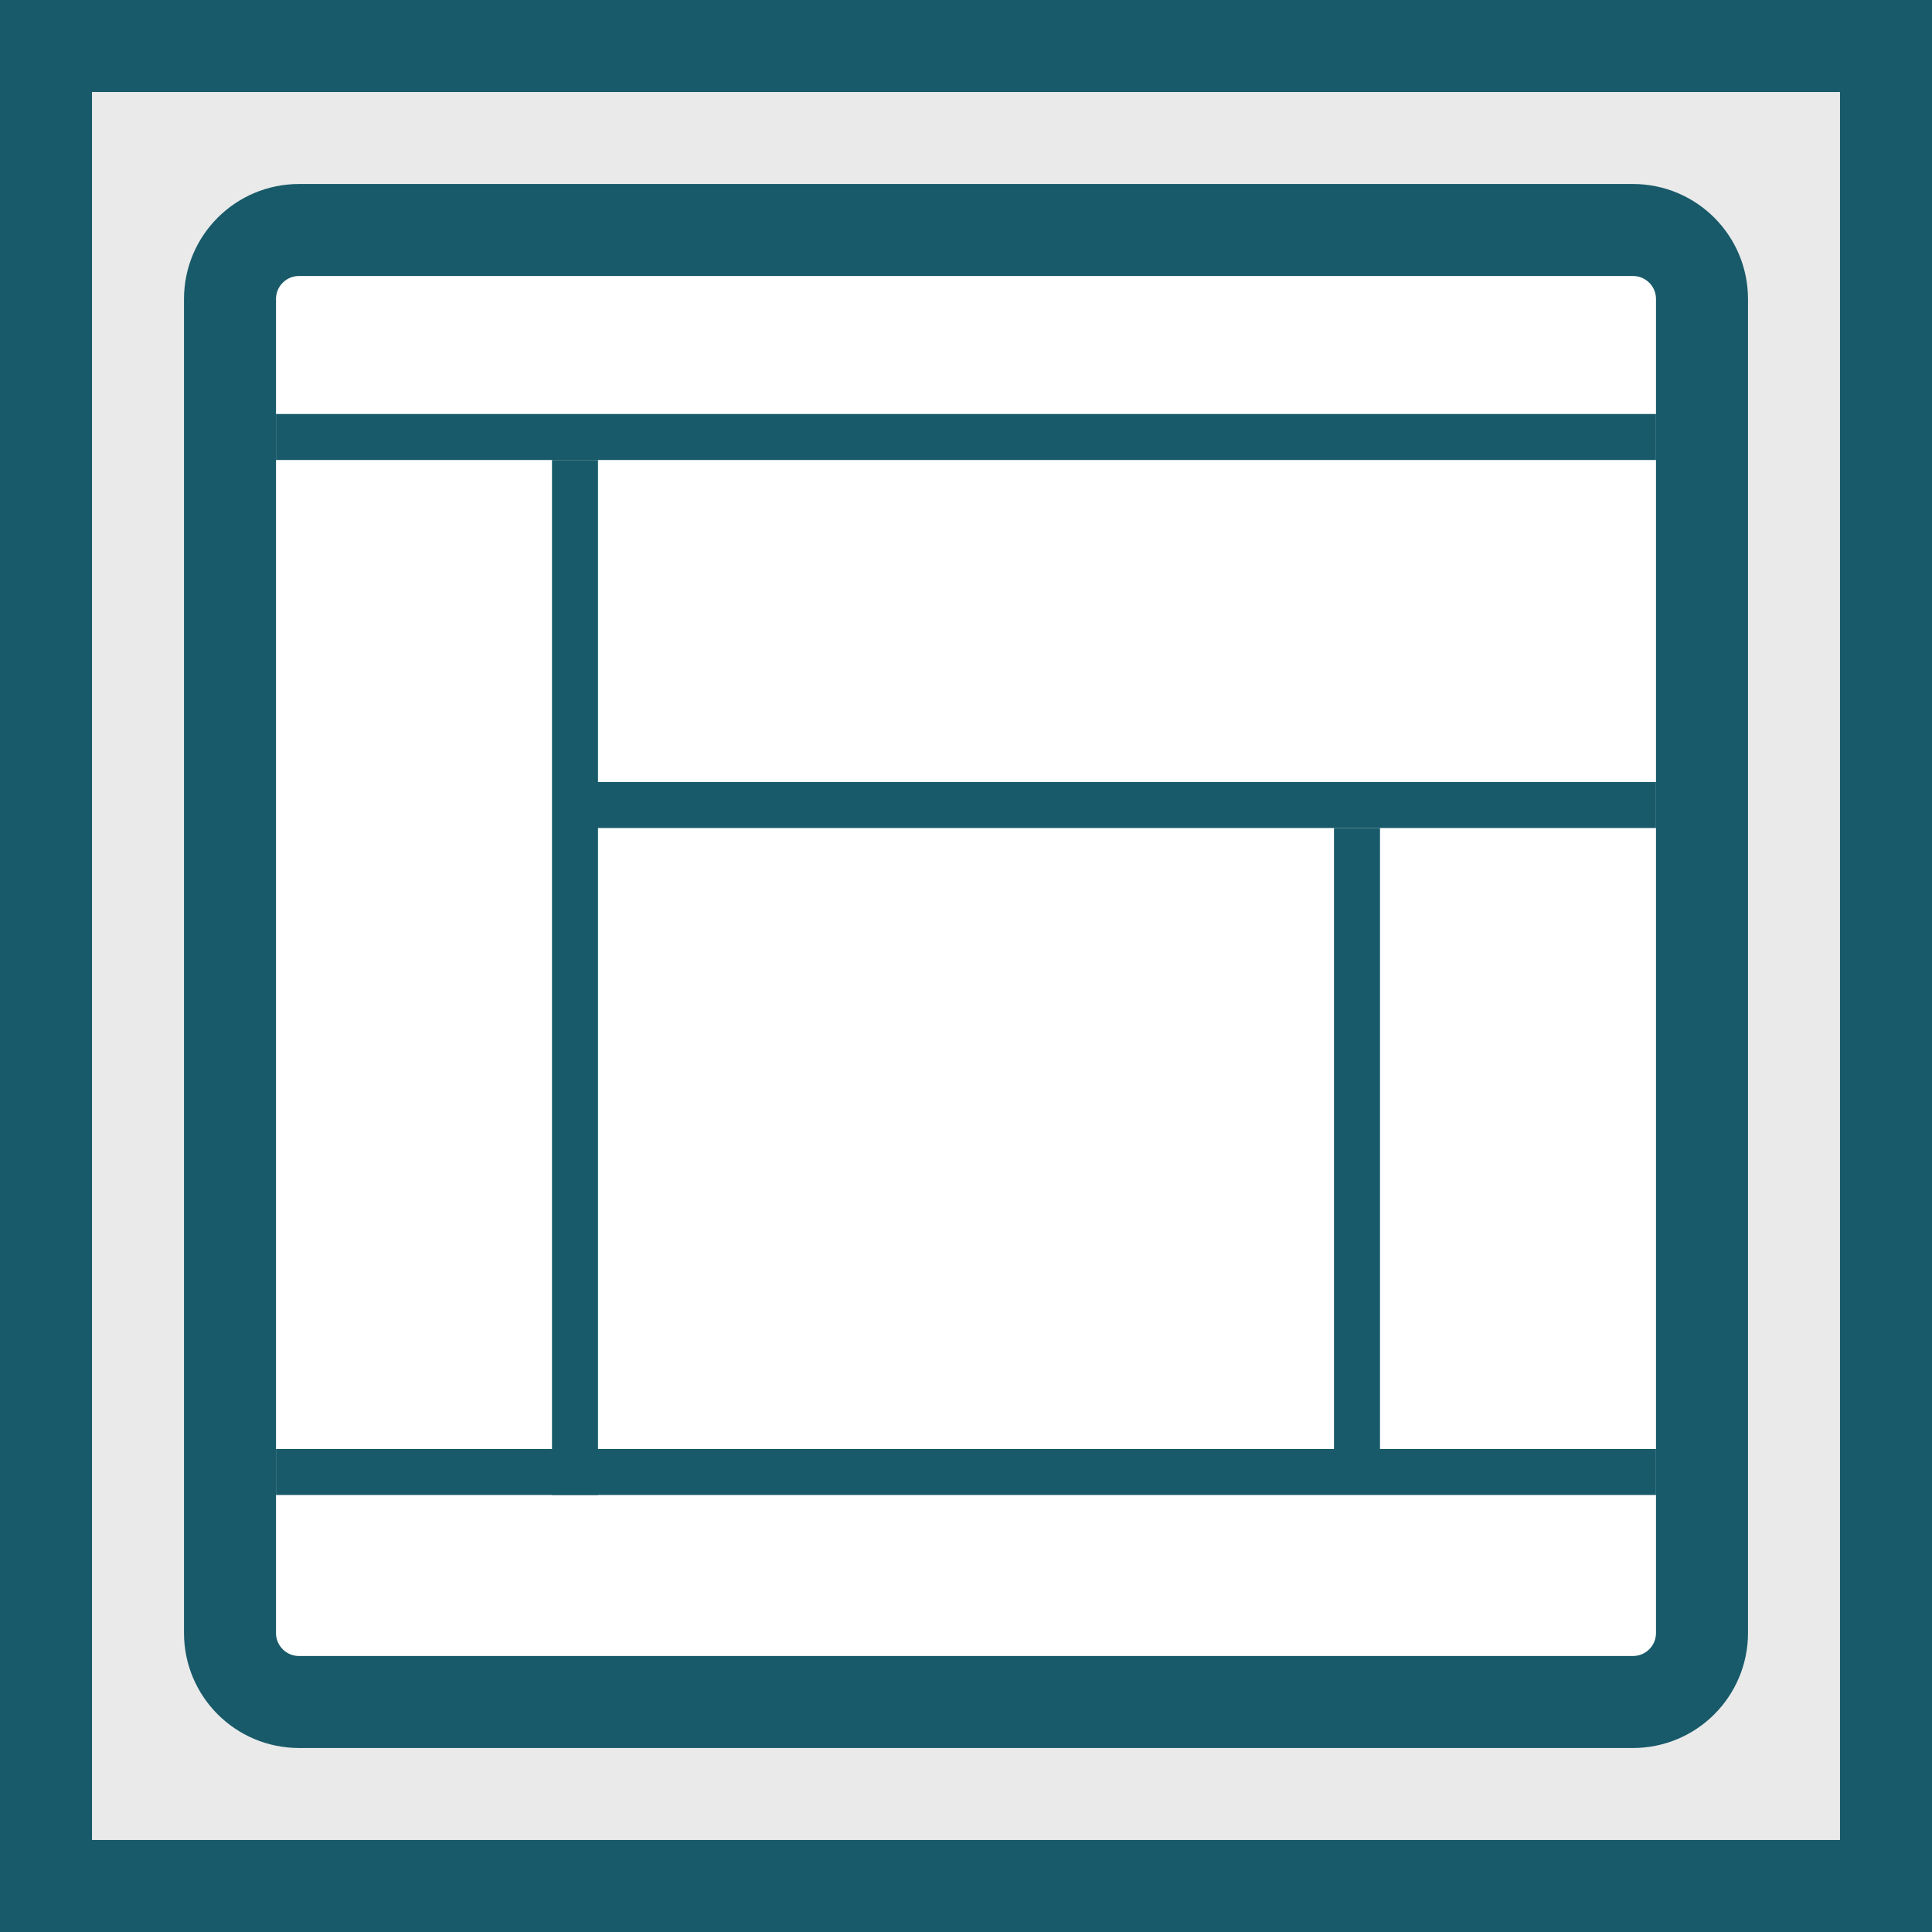
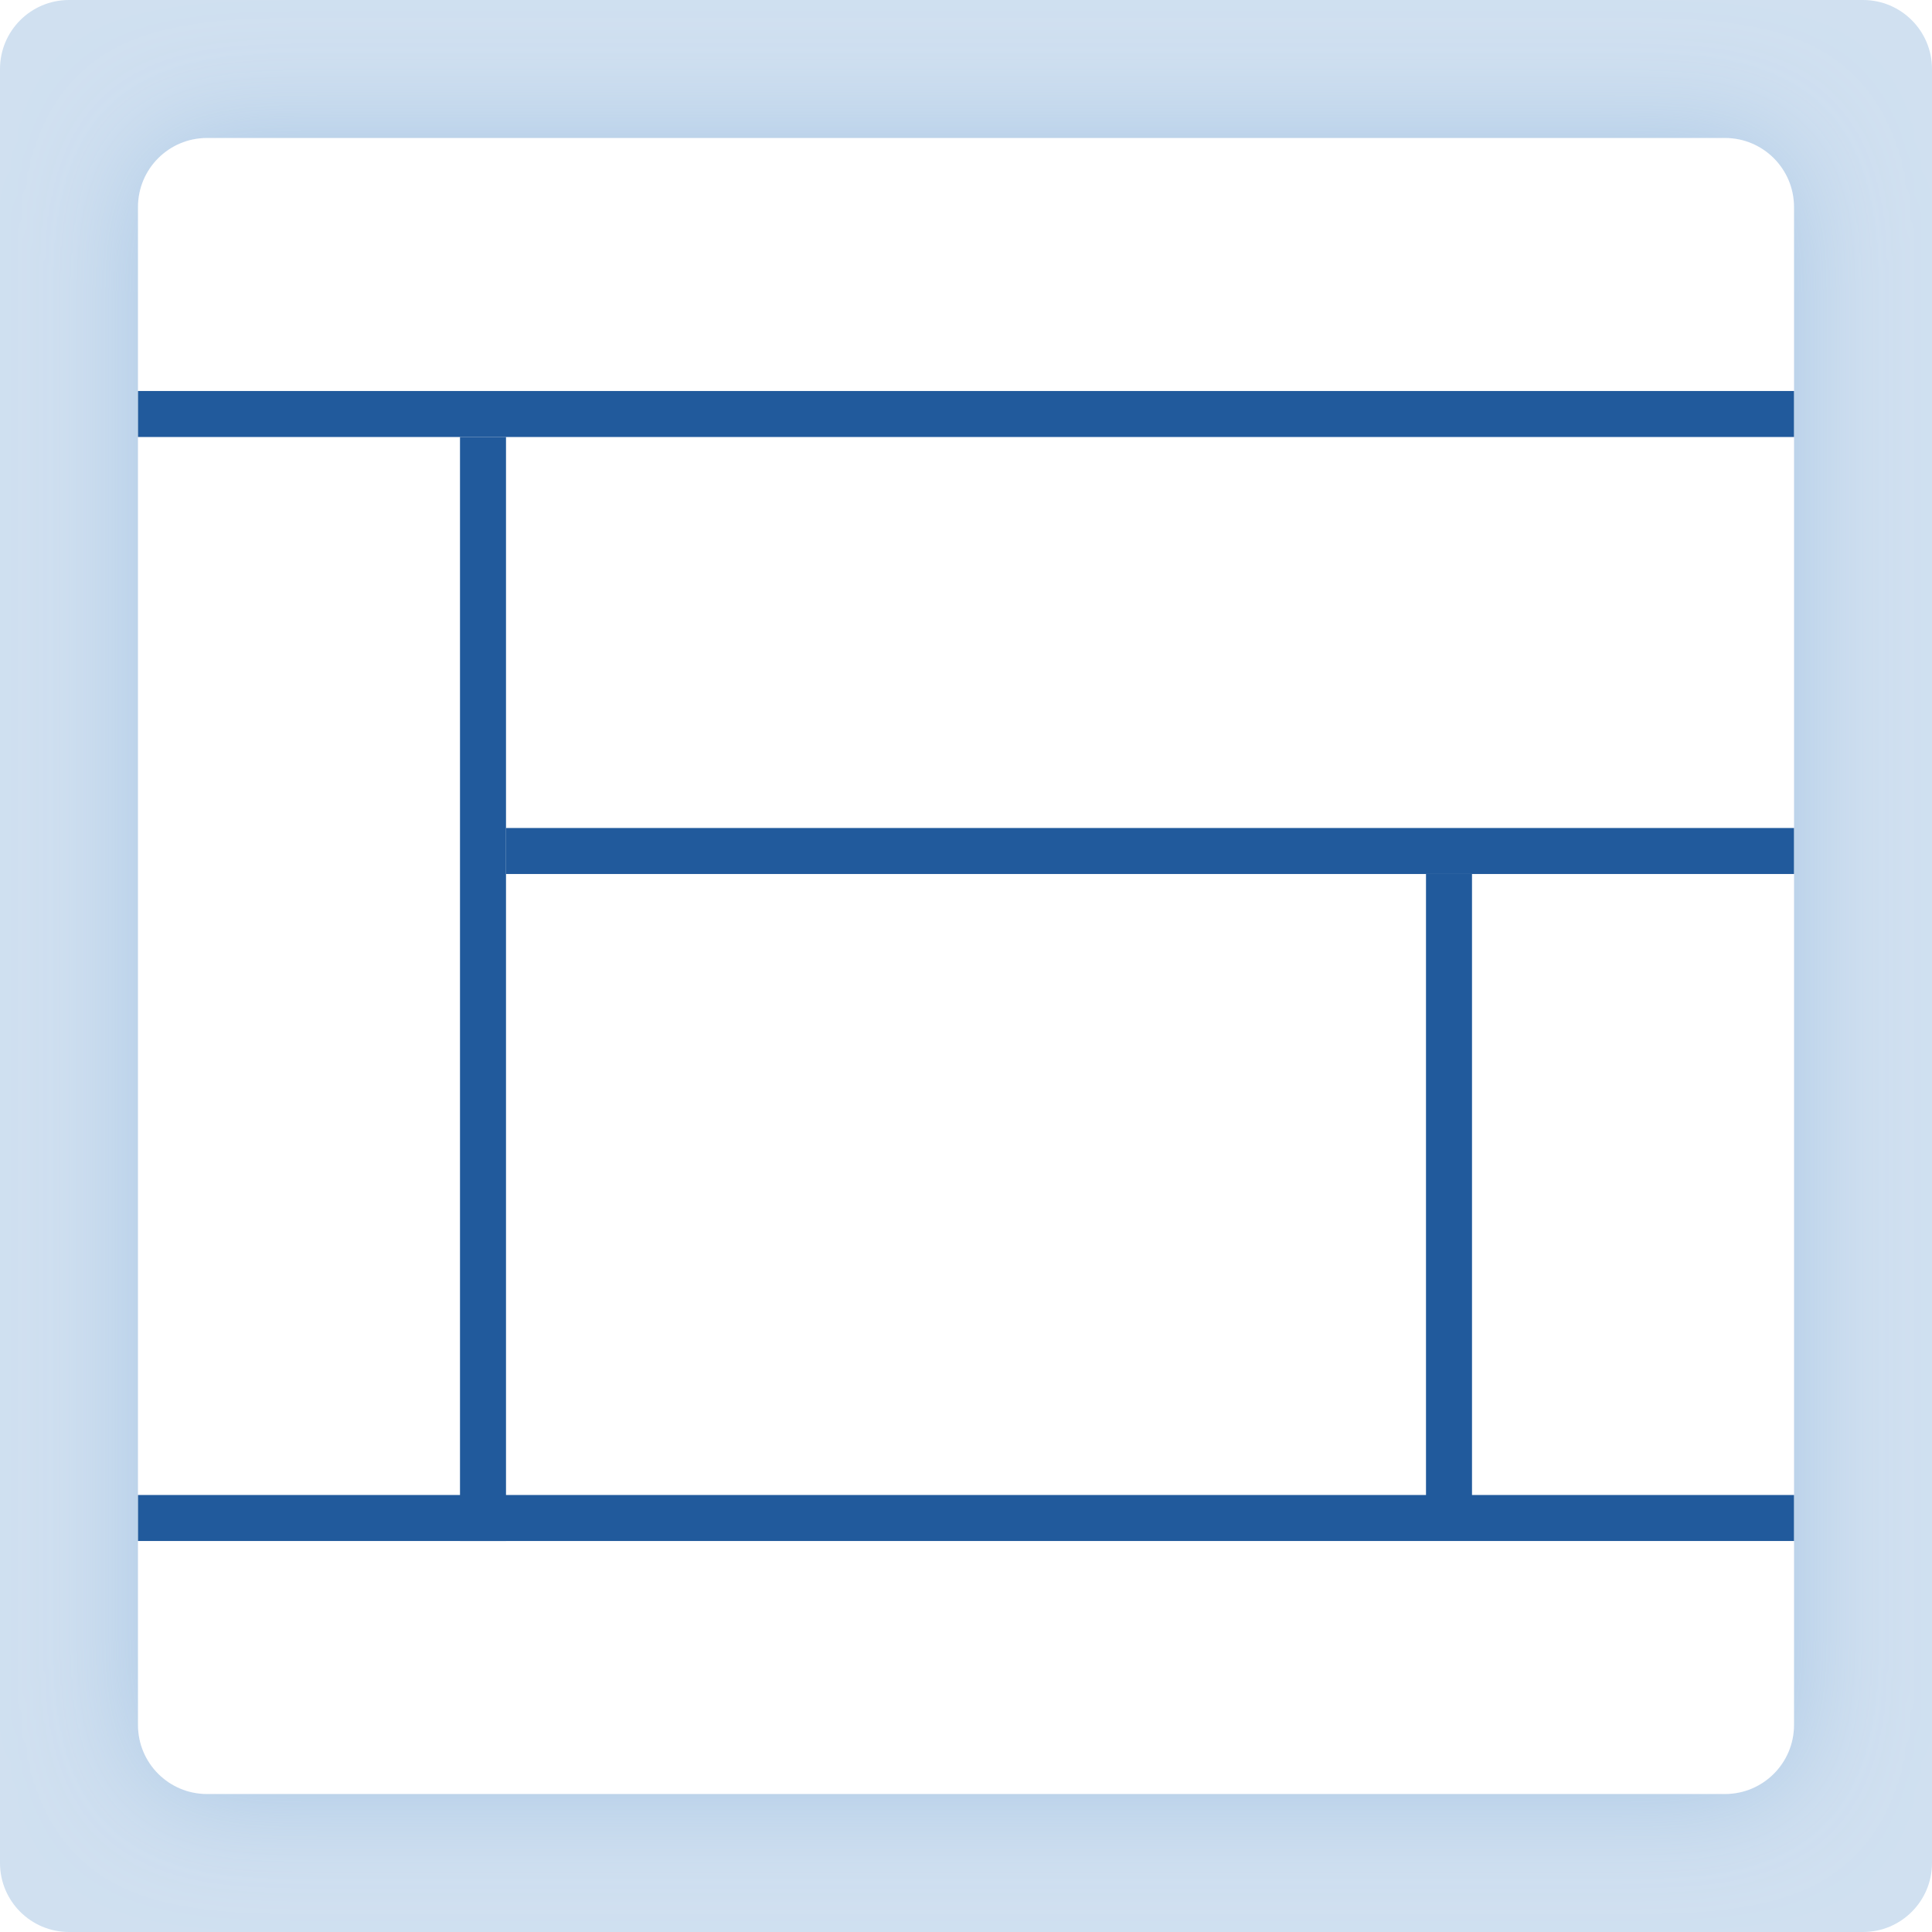
<svg xmlns="http://www.w3.org/2000/svg" width="84" height="84" viewBox="0 0 84 84">
-   <g id="Landmark_Regions" data-name="Landmark Regions" transform="translate(-55 -788)">
-     <rect id="Rectangle_216" data-name="Rectangle 216" width="80" height="80" transform="translate(57 790)" fill="#eaeaea" stroke="#185a69" stroke-width="4" />
-     <g id="Rectangle_220" data-name="Rectangle 220" transform="translate(67 800)" fill="#fff" stroke="#185a69" stroke-width="4">
-       <rect width="60" height="60" rx="1" stroke="none" />
-       <rect x="-2" y="-2" width="64" height="64" rx="3" fill="none" />
+   <defs>
+     <filter id="Rectangle_645" x="-1.5" y="-1.5" width="87" height="87" filterUnits="userSpaceOnUse">
+       <feOffset input="SourceAlpha" />
+       <feGaussianBlur stdDeviation="2.5" result="blur" />
+       <feFlood flood-color="#aac7e5" />
+       <feComposite operator="in" in2="blur" />
+       <feComposite in="SourceGraphic" />
+     </filter>
+     <clipPath id="clip-landmarks">
+       <rect width="84" height="84" />
+     </clipPath>
+   </defs>
+   <g id="landmarks" clip-path="url(#clip-landmarks)">
+     <rect width="84" height="84" fill="#fff" />
+     <g id="Group_291" data-name="Group 291" transform="translate(-554 -787)">
+       <path id="Union_38" data-name="Union 38" d="M3,14.333H81a3,3,0,0,1,3,3v78a3,3,0,0,1-3,3H3a3,3,0,0,1-3-3v-78A3,3,0,0,1,3,14.333Z" transform="translate(554 772.667)" fill="#d0e0f0" />
+       <g transform="matrix(1, 0, 0, 1, 554, 787)" filter="url(#Rectangle_645)">
+         <rect id="Rectangle_645-2" data-name="Rectangle 645" width="72" height="72" rx="3" transform="translate(6 6)" fill="#fff" />
+       </g>
+       <rect id="Rectangle_221" data-name="Rectangle 221" width="48" height="2" transform="translate(574 854) rotate(-90)" fill="#215a9c" />
+       <rect id="Rectangle_225" data-name="Rectangle 225" width="28" height="2" transform="translate(616 853) rotate(-90)" fill="#215a9c" />
+       <rect id="Rectangle_224" data-name="Rectangle 224" width="56" height="2" transform="translate(632 825) rotate(180)" fill="#215a9c" />
+       <rect id="Rectangle_226" data-name="Rectangle 226" width="72" height="2" transform="translate(632 806) rotate(180)" fill="#215a9c" />
+       <rect id="Rectangle_227" data-name="Rectangle 227" width="72" height="2" transform="translate(632 854) rotate(180)" fill="#215a9c" />
    </g>
-     <rect id="Rectangle_221" data-name="Rectangle 221" width="45" height="2" transform="translate(79 853) rotate(-90)" fill="#185a69" />
-     <rect id="Rectangle_225" data-name="Rectangle 225" width="28" height="2" transform="translate(113 852) rotate(-90)" fill="#185a69" />
-     <rect id="Rectangle_224" data-name="Rectangle 224" width="47" height="2" transform="translate(127 824) rotate(-180)" fill="#185a69" />
-     <rect id="Rectangle_226" data-name="Rectangle 226" width="60" height="2" transform="translate(127 808) rotate(-180)" fill="#185a69" />
-     <rect id="Rectangle_227" data-name="Rectangle 227" width="60" height="2" transform="translate(127 853) rotate(-180)" fill="#185a69" />
  </g>
</svg>
